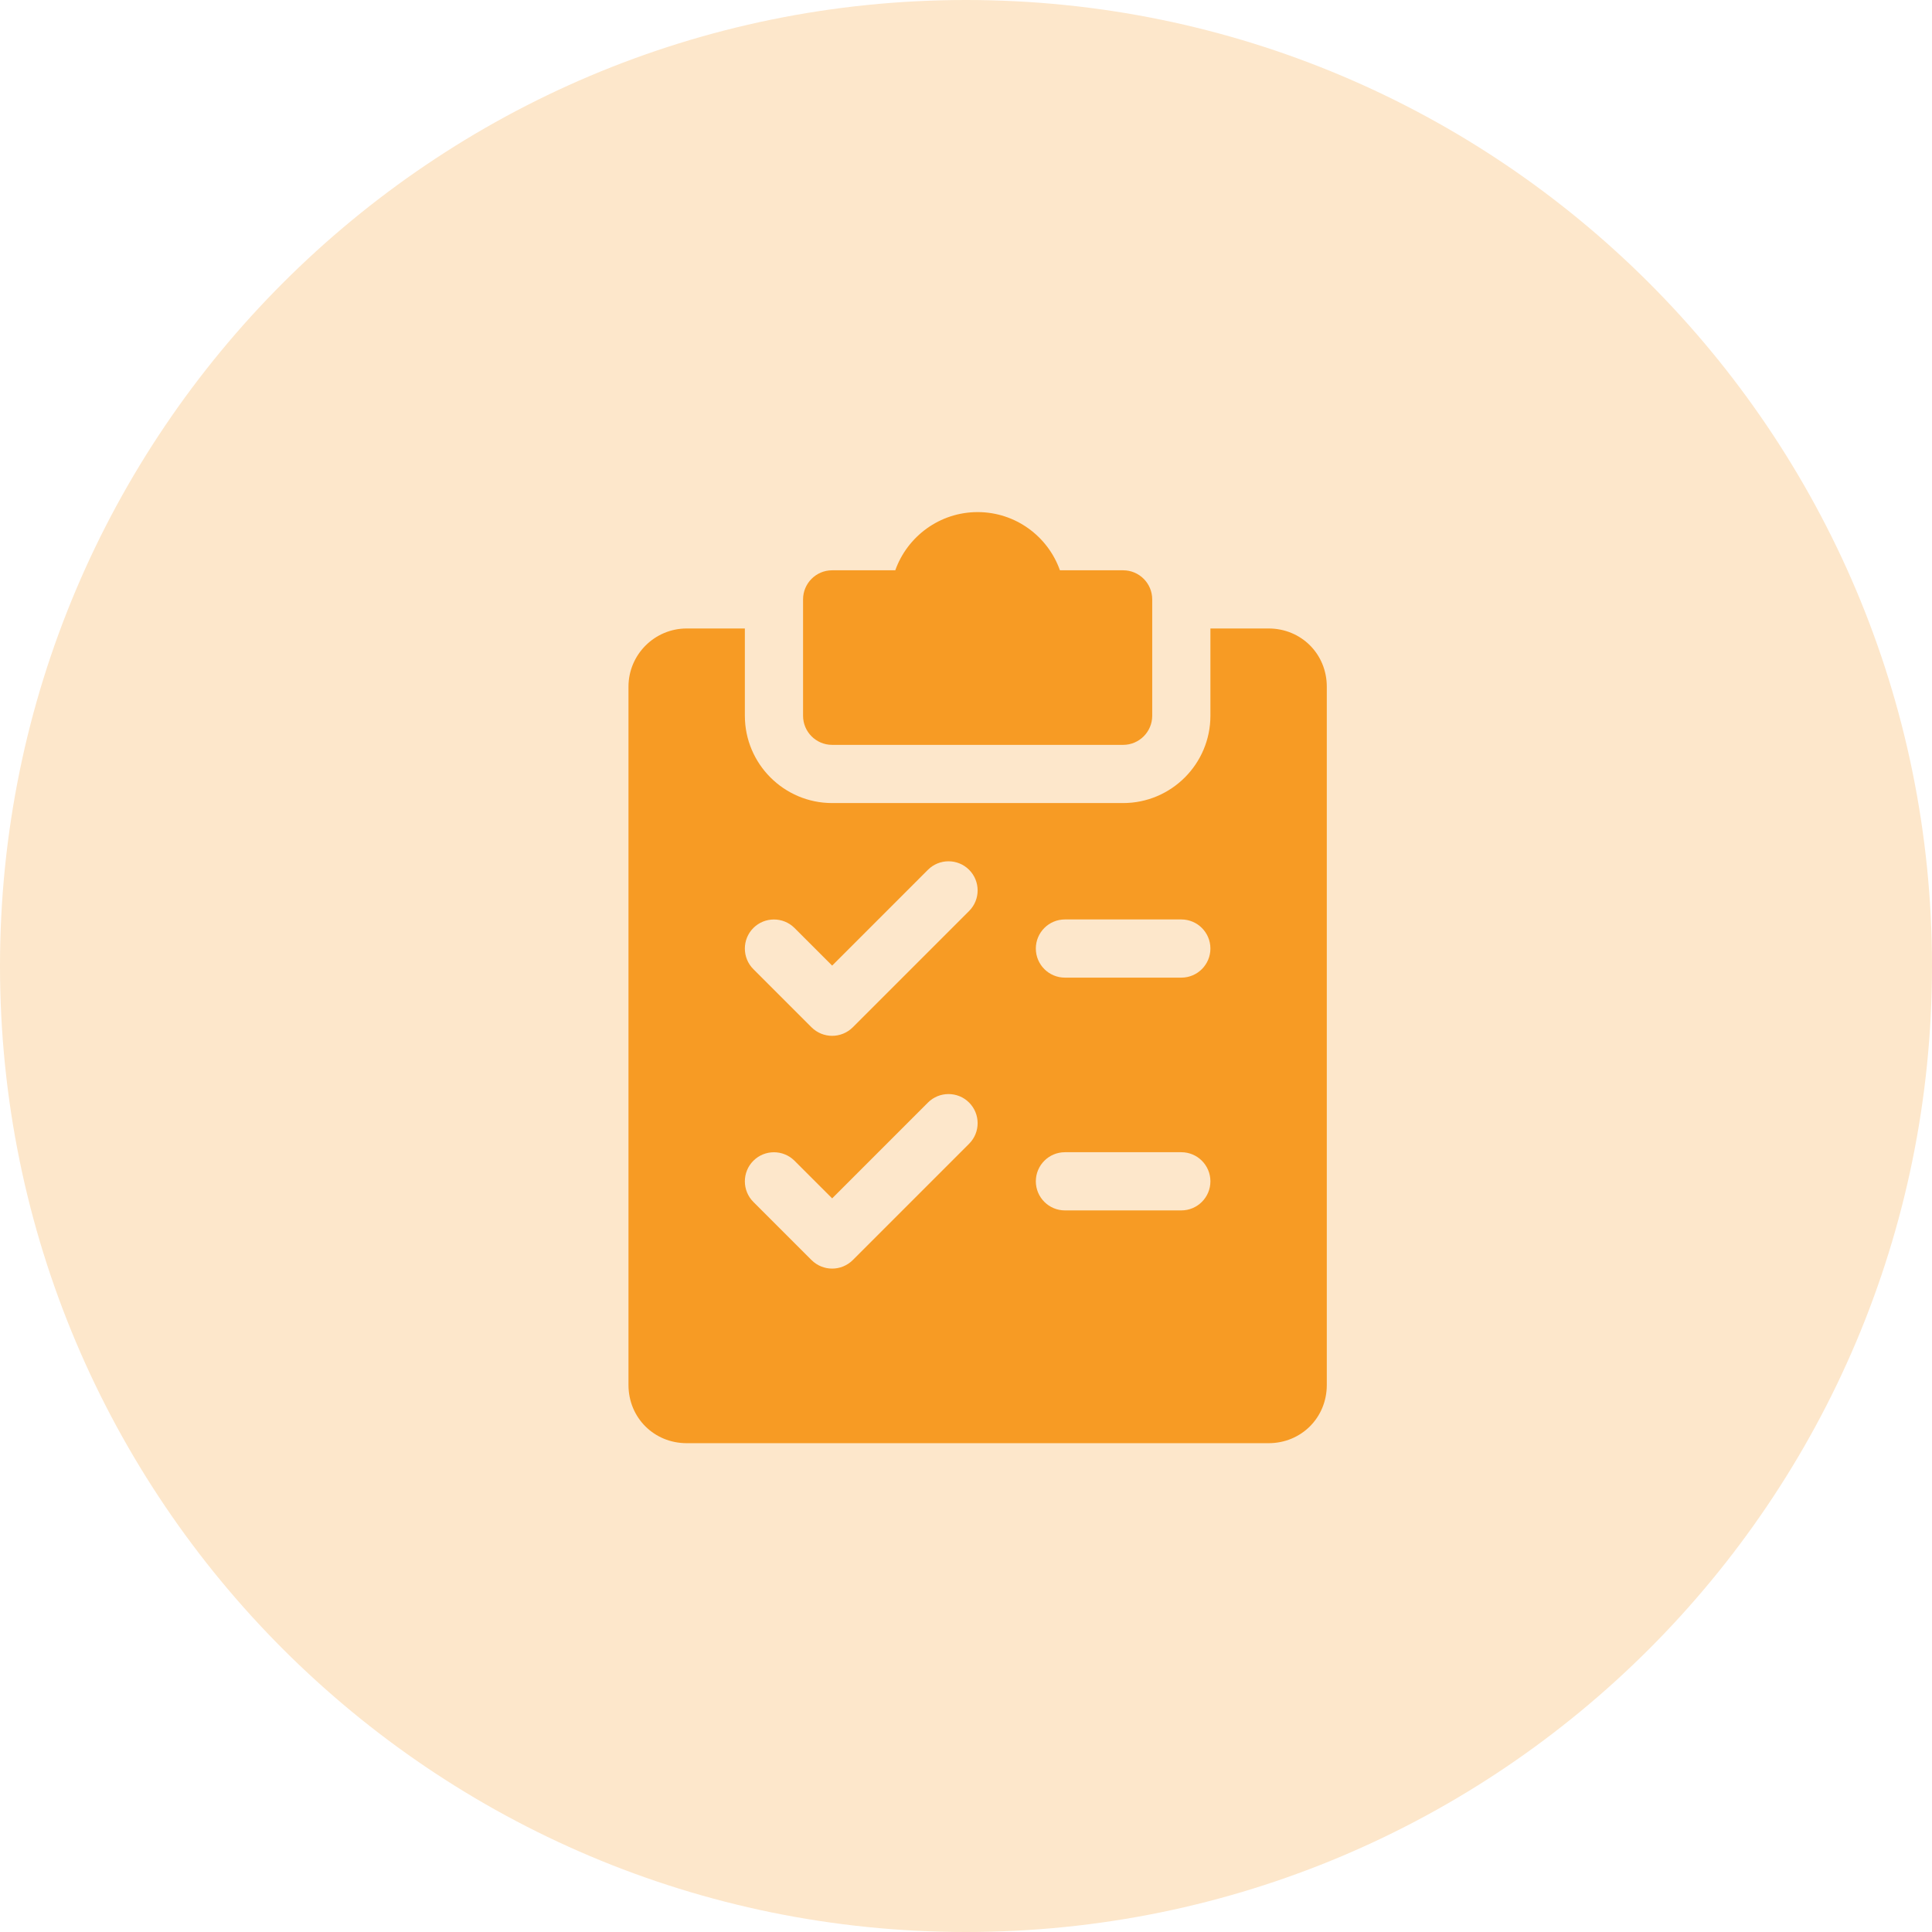
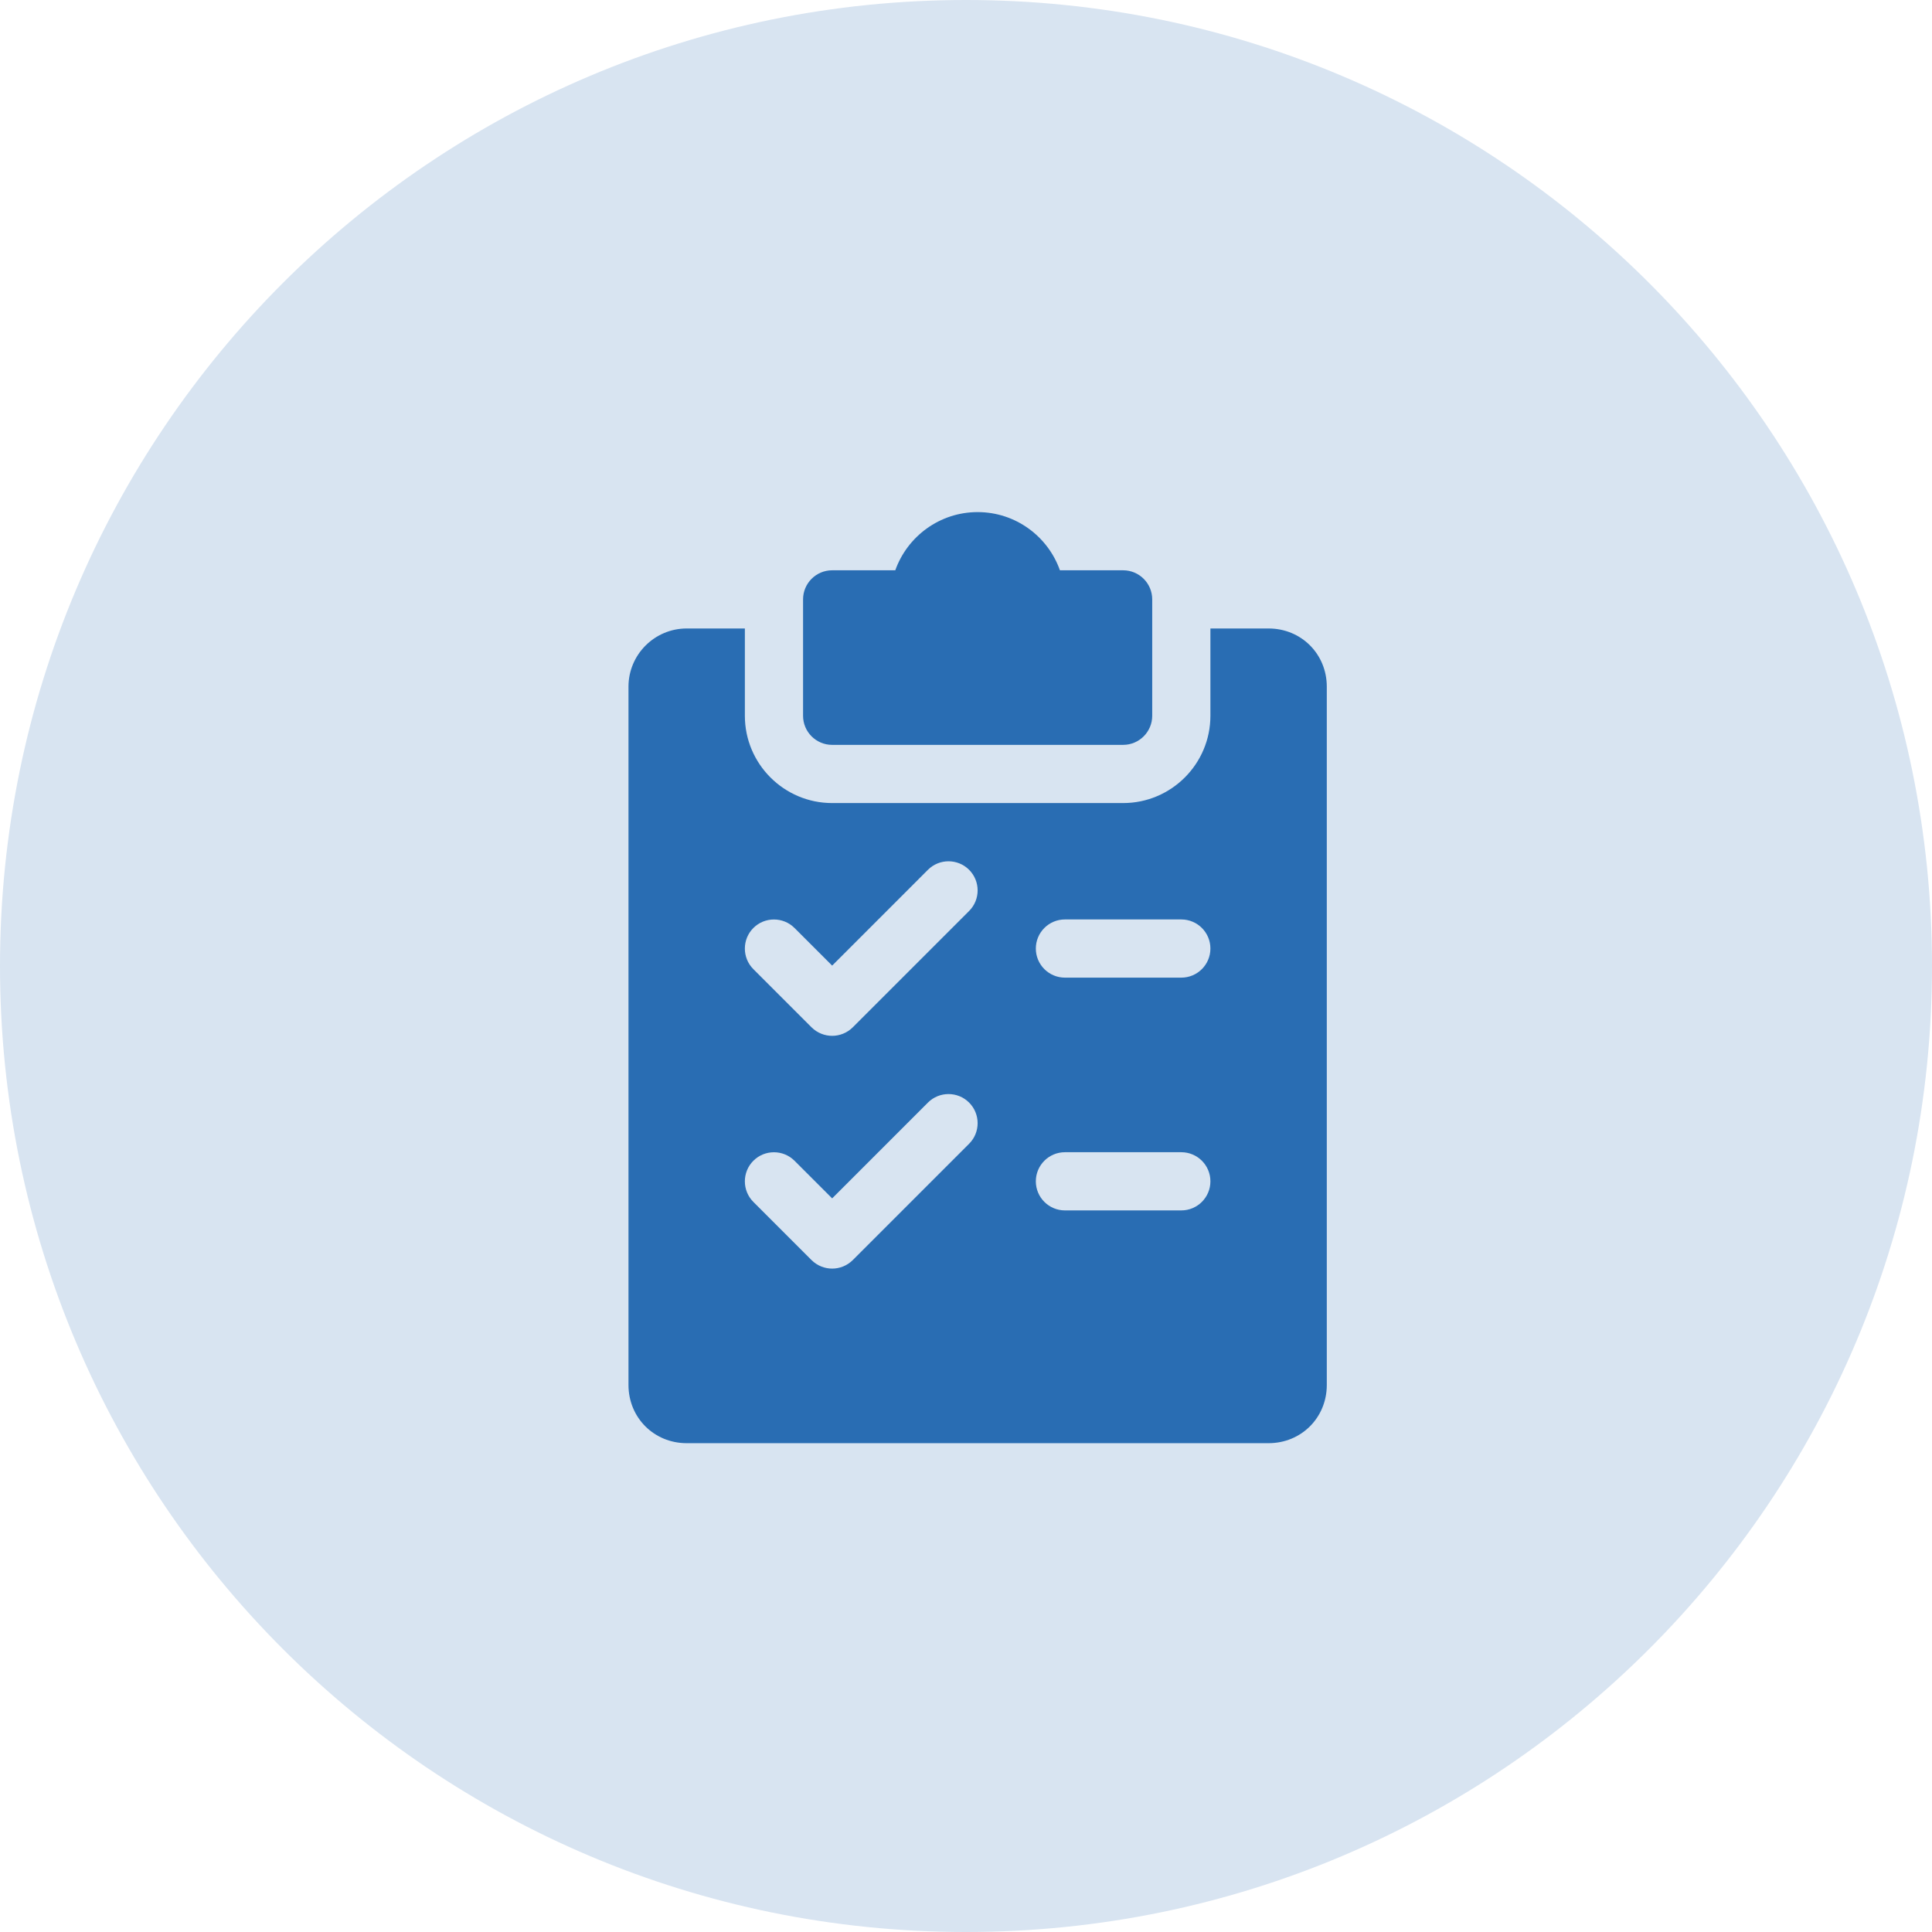
<svg xmlns="http://www.w3.org/2000/svg" width="83" height="83" viewBox="0 0 83 83" fill="none">
-   <circle cx="41.5" cy="41.5" r="41.5" fill="#FDE7CB" />
-   <path d="M48.25 24.5H45.535C45.02 23.045 43.63 22 42 22C40.37 22 38.98 23.045 38.462 24.5H35.75C35.06 24.5 34.5 25.06 34.5 25.75V30.75C34.5 31.44 35.06 32 35.75 32H48.25C48.94 32 49.5 31.44 49.5 30.75V25.75C49.5 25.06 48.94 24.5 48.25 24.5Z" fill="#F79B24" />
-   <path d="M54.5 27H52V30.75C52 32.818 50.318 34.5 48.25 34.5H35.75C33.682 34.5 32 32.818 32 30.75V27H29.5C28.122 27 27 28.122 27 29.5V59.5C27 60.903 28.098 62 29.5 62H54.5C55.903 62 57 60.903 57 59.5V29.5C57 28.098 55.903 27 54.5 27ZM41.635 49.135L36.635 54.135C36.39 54.377 36.07 54.5 35.75 54.5C35.43 54.5 35.11 54.377 34.865 54.135L32.365 51.635C31.878 51.148 31.878 50.355 32.365 49.867C32.852 49.38 33.645 49.38 34.133 49.867L35.75 51.483L39.865 47.367C40.352 46.88 41.145 46.88 41.633 47.367C42.12 47.855 42.123 48.645 41.635 49.135ZM41.635 39.135L36.635 44.135C36.39 44.377 36.07 44.5 35.75 44.5C35.43 44.5 35.11 44.377 34.865 44.135L32.365 41.635C31.878 41.148 31.878 40.355 32.365 39.867C32.852 39.38 33.645 39.38 34.133 39.867L35.75 41.483L39.865 37.367C40.352 36.88 41.145 36.88 41.633 37.367C42.12 37.855 42.123 38.645 41.635 39.135ZM50.75 52H45.75C45.06 52 44.5 51.44 44.5 50.75C44.5 50.06 45.06 49.5 45.75 49.5H50.75C51.44 49.5 52 50.06 52 50.75C52 51.44 51.44 52 50.75 52ZM50.75 42H45.75C45.06 42 44.5 41.44 44.5 40.75C44.5 40.06 45.06 39.5 45.75 39.5H50.75C51.44 39.5 52 40.06 52 40.75C52 41.44 51.44 42 50.75 42Z" fill="#F79B24" />
+   <circle cx="41.5" cy="41.5" r="41.5" fill="#D8E4F1" />
+   <path d="M48.25 24.5H45.535C45.02 23.045 43.63 22 42 22C40.37 22 38.98 23.045 38.462 24.5H35.75C35.06 24.5 34.5 25.06 34.5 25.75V30.75C34.5 31.44 35.06 32 35.75 32H48.25C48.94 32 49.5 31.44 49.5 30.75V25.75C49.5 25.06 48.94 24.5 48.25 24.5Z" fill="#296DB3" />
+   <path d="M54.5 27H52V30.75C52 32.818 50.318 34.5 48.25 34.5H35.75C33.682 34.5 32 32.818 32 30.75V27H29.5C28.122 27 27 28.122 27 29.5V59.5C27 60.903 28.098 62 29.5 62H54.5C55.903 62 57 60.903 57 59.5V29.5C57 28.098 55.903 27 54.5 27ZM41.635 49.135L36.635 54.135C36.39 54.377 36.07 54.5 35.75 54.5C35.43 54.5 35.11 54.377 34.865 54.135L32.365 51.635C31.878 51.148 31.878 50.355 32.365 49.867C32.852 49.38 33.645 49.38 34.133 49.867L35.75 51.483L39.865 47.367C40.352 46.88 41.145 46.88 41.633 47.367C42.12 47.855 42.123 48.645 41.635 49.135ZM41.635 39.135L36.635 44.135C36.39 44.377 36.07 44.5 35.75 44.5C35.43 44.5 35.11 44.377 34.865 44.135L32.365 41.635C31.878 41.148 31.878 40.355 32.365 39.867C32.852 39.38 33.645 39.38 34.133 39.867L35.75 41.483L39.865 37.367C40.352 36.88 41.145 36.88 41.633 37.367C42.12 37.855 42.123 38.645 41.635 39.135ZM50.75 52H45.75C45.06 52 44.5 51.44 44.5 50.75C44.5 50.06 45.06 49.5 45.75 49.5H50.75C51.44 49.5 52 50.06 52 50.75C52 51.44 51.44 52 50.75 52ZM50.75 42H45.75C45.06 42 44.5 41.44 44.5 40.75C44.5 40.06 45.06 39.5 45.75 39.5H50.75C51.44 39.5 52 40.06 52 40.75C52 41.44 51.44 42 50.75 42Z" fill="#296DB3" />
</svg>
